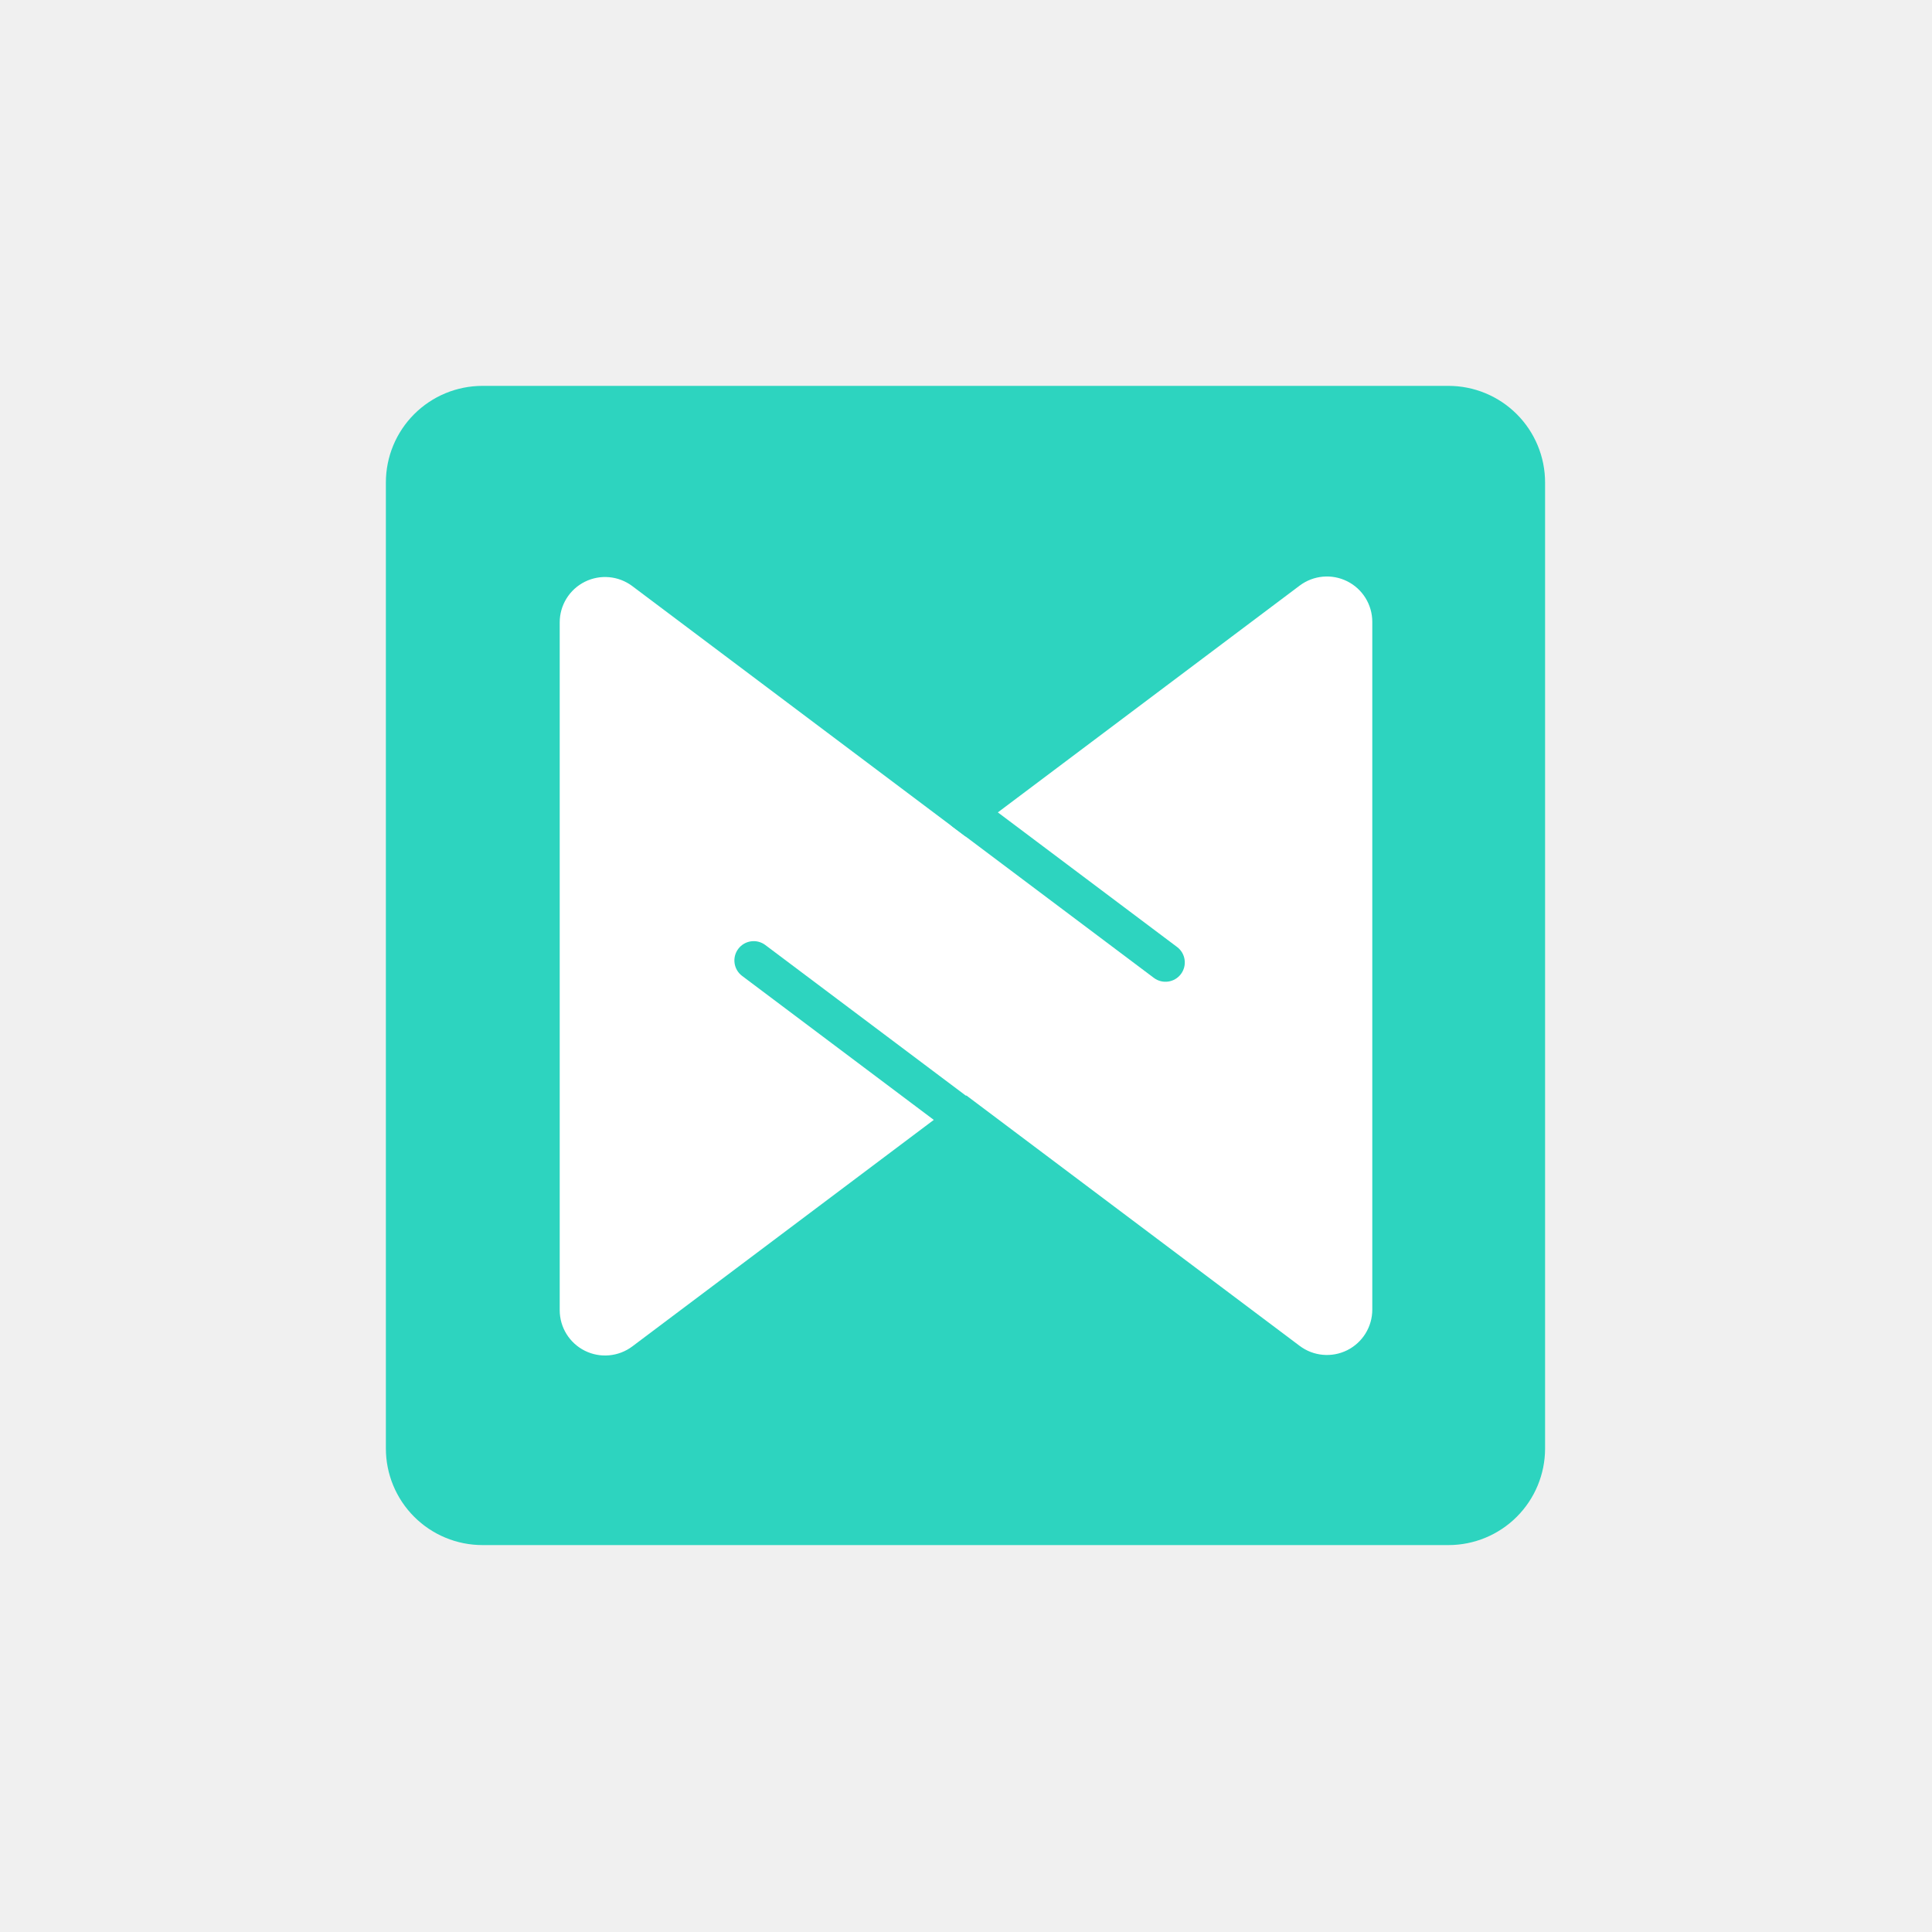
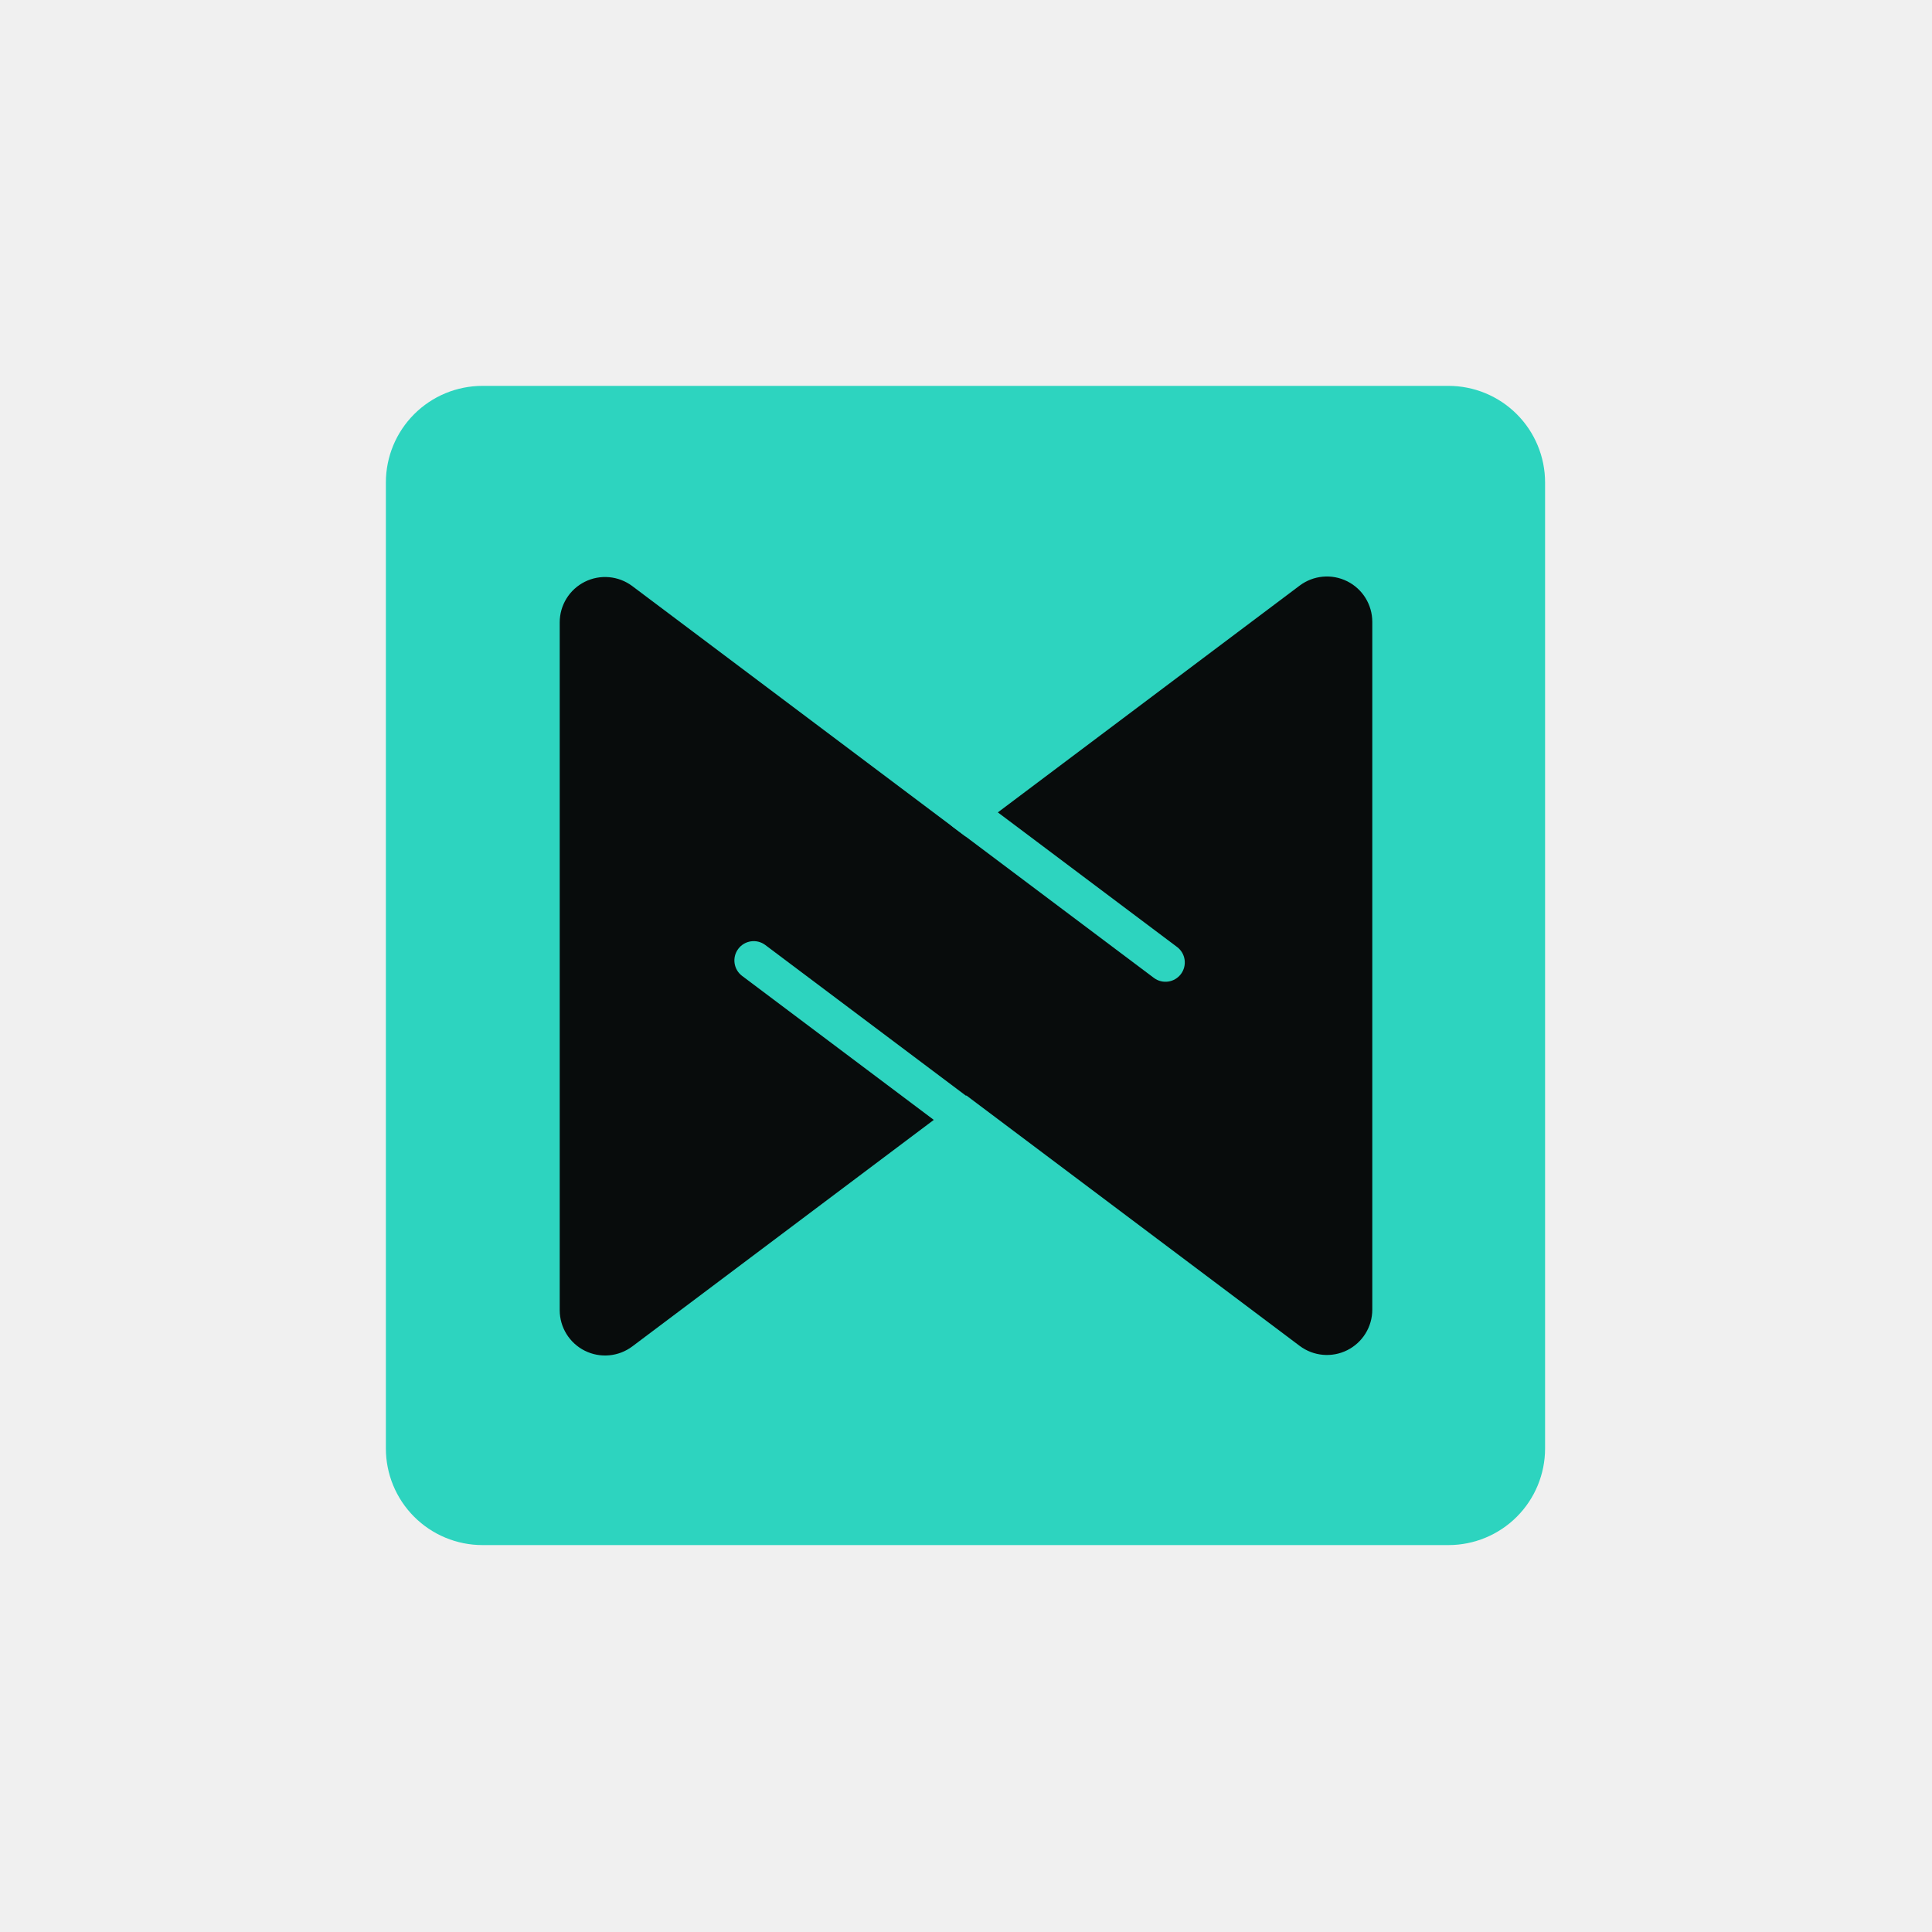
<svg xmlns="http://www.w3.org/2000/svg" width="2000" zoomAndPan="magnify" viewBox="0 0 1500 1500" height="2000" preserveAspectRatio="xMidYMid meet" version="1.0">
  <defs>
-     <clipPath id="4f7588aa53">
+     <clipPath id="79e09d9ff2">
      <path d="M 299.594 299.594 L 1199.594 299.594 L 1199.594 1199.594 L 299.594 1199.594 Z M 299.594 299.594 " clip-rule="nonzero" />
    </clipPath>
-     <clipPath id="cfb23af1a4">
+     <clipPath id="227156a4f3">
      <path d="M 1199.594 374.594 L 1199.594 1124.594 C 1199.594 1144.484 1191.691 1163.562 1177.625 1177.625 C 1163.562 1191.691 1144.484 1199.594 1124.594 1199.594 L 374.594 1199.594 C 354.703 1199.594 335.625 1191.691 321.562 1177.625 C 307.496 1163.562 299.594 1144.484 299.594 1124.594 L 299.594 374.594 C 299.594 354.703 307.496 335.625 321.562 321.562 C 335.625 307.496 354.703 299.594 374.594 299.594 L 1124.594 299.594 C 1144.484 299.594 1163.562 307.496 1177.625 321.562 C 1191.691 335.625 1199.594 354.703 1199.594 374.594 Z M 1199.594 374.594 " clip-rule="nonzero" />
    </clipPath>
-     <clipPath id="9f307f4d69">
+     <clipPath id="e2c697ff5b">
      <path d="M 0.594 0.594 L 900.594 0.594 L 900.594 900.594 L 0.594 900.594 Z M 0.594 0.594 " clip-rule="nonzero" />
    </clipPath>
-     <clipPath id="4dce095c72">
+     <clipPath id="4619b62d41">
      <path d="M 900.594 75.594 L 900.594 825.594 C 900.594 845.484 892.691 864.562 878.625 878.625 C 864.562 892.691 845.484 900.594 825.594 900.594 L 75.594 900.594 C 55.703 900.594 36.625 892.691 22.562 878.625 C 8.496 864.562 0.594 845.484 0.594 825.594 L 0.594 75.594 C 0.594 55.703 8.496 36.625 22.562 22.562 C 36.625 8.496 55.703 0.594 75.594 0.594 L 825.594 0.594 C 845.484 0.594 864.562 8.496 878.625 22.562 C 892.691 36.625 900.594 55.703 900.594 75.594 Z M 900.594 75.594 " clip-rule="nonzero" />
    </clipPath>
-     <clipPath id="c14f4c4b0b">
+     <clipPath id="79d27a9276">
      <rect x="0" width="901" y="0" height="901" />
    </clipPath>
-     <clipPath id="4e183d4314">
+     <clipPath id="7149ad8733">
      <path d="M 651.41 447.453 L 1066 447.453 L 1066 1052.141 L 651.41 1052.141 Z M 651.41 447.453 " clip-rule="nonzero" />
    </clipPath>
-     <clipPath id="57a395f26c">
+     <clipPath id="45eb20b046">
      <path d="M 672.617 707.453 L 1009.078 454.648 C 1019.746 446.637 1034.027 445.34 1045.965 451.301 C 1057.898 457.262 1065.441 469.457 1065.441 482.801 L 1065.441 1016.797 C 1065.441 1030.141 1057.898 1042.336 1045.965 1048.301 C 1034.027 1054.262 1019.746 1052.965 1009.078 1044.949 L 672.617 792.148 C 659.297 782.145 651.465 766.457 651.465 749.801 C 651.465 733.145 659.297 717.457 672.617 707.453 Z M 672.617 707.453 " clip-rule="nonzero" />
    </clipPath>
-     <clipPath id="7f1ad43964">
+     <clipPath id="f94dd16004">
      <path d="M 0.41 0.453 L 414.602 0.453 L 414.602 605.141 L 0.41 605.141 Z M 0.41 0.453 " clip-rule="nonzero" />
    </clipPath>
-     <clipPath id="fc744e33fa">
+     <clipPath id="bbcc8c3379">
      <path d="M 21.617 260.453 L 358.078 7.648 C 368.746 -0.363 383.027 -1.66 394.965 4.301 C 406.898 10.262 414.441 22.457 414.441 35.801 L 414.441 569.797 C 414.441 583.141 406.898 595.336 394.965 601.301 C 383.027 607.262 368.746 605.965 358.078 597.949 L 21.617 345.148 C 8.297 335.145 0.465 319.457 0.465 302.801 C 0.465 286.145 8.297 270.457 21.617 260.453 Z M 21.617 260.453 " clip-rule="nonzero" />
    </clipPath>
-     <clipPath id="b138e14073">
+     <clipPath id="d177425c73">
      <rect x="0" width="415" y="0" height="606" />
    </clipPath>
-     <clipPath id="c7f2a4ee4d">
+     <clipPath id="e5815fdf92">
      <path d="M 434 447.859 L 848.59 447.859 L 848.59 1052.547 L 434 1052.547 Z M 434 447.859 " clip-rule="nonzero" />
    </clipPath>
-     <clipPath id="c63e9a15bd">
+     <clipPath id="ed52cb2822">
      <path d="M 827.383 792.547 L 490.922 1045.352 C 480.254 1053.363 465.973 1054.66 454.035 1048.699 C 442.102 1042.738 434.559 1030.543 434.559 1017.199 L 434.559 483.203 C 434.559 469.859 442.102 457.664 454.035 451.699 C 465.973 445.738 480.254 447.035 490.922 455.051 L 827.383 707.852 C 840.699 717.855 848.535 733.543 848.535 750.199 C 848.535 766.855 840.699 782.543 827.383 792.547 Z M 827.383 792.547 " clip-rule="nonzero" />
    </clipPath>
-     <clipPath id="44b2a4a752">
+     <clipPath id="9ba6e3f56d">
      <path d="M 0.398 0.859 L 414.59 0.859 L 414.59 605.547 L 0.398 605.547 Z M 0.398 0.859 " clip-rule="nonzero" />
    </clipPath>
-     <clipPath id="7a6974c3f1">
+     <clipPath id="c8f1e54993">
      <path d="M 393.383 345.547 L 56.922 598.352 C 46.254 606.363 31.973 607.66 20.035 601.699 C 8.102 595.738 0.559 583.543 0.559 570.199 L 0.559 36.203 C 0.559 22.859 8.102 10.664 20.035 4.699 C 31.973 -1.262 46.254 0.035 56.922 8.051 L 393.383 260.852 C 406.699 270.855 414.535 286.543 414.535 303.199 C 414.535 319.855 406.699 335.543 393.383 345.547 Z M 393.383 345.547 " clip-rule="nonzero" />
    </clipPath>
-     <clipPath id="a0400a7ace">
+     <clipPath id="b480dd0d37">
      <rect x="0" width="415" y="0" height="606" />
    </clipPath>
-     <clipPath id="5932bf7bf4">
+     <clipPath id="73b13a2462">
      <path d="M 733 615 L 920 615 L 920 763 L 733 763 Z M 733 615 " clip-rule="nonzero" />
    </clipPath>
-     <clipPath id="e582308935">
+     <clipPath id="c69caefe28">
      <path d="M 727.953 633.113 L 745.973 609.125 L 925.875 744.254 L 907.859 768.238 Z M 727.953 633.113 " clip-rule="nonzero" />
    </clipPath>
-     <clipPath id="09a2d66ac3">
+     <clipPath id="a9f3f9d6e7">
      <path d="M 736.965 621.117 C 741.938 614.492 751.34 613.156 757.965 618.133 L 913.883 735.242 C 920.508 740.219 921.844 749.621 916.867 756.246 C 911.891 762.871 902.488 764.207 895.863 759.23 L 739.949 642.121 C 733.324 637.145 731.988 627.742 736.965 621.117 Z M 736.965 621.117 " clip-rule="nonzero" />
    </clipPath>
-     <clipPath id="43293a52b3">
+     <clipPath id="e44cb65984">
      <path d="M 0 0 L 187 0 L 187 148 L 0 148 Z M 0 0 " clip-rule="nonzero" />
    </clipPath>
-     <clipPath id="741618a5d3">
+     <clipPath id="4161f29090">
      <path d="M -5.047 18.113 L 12.973 -5.875 L 192.875 129.254 L 174.859 153.238 Z M -5.047 18.113 " clip-rule="nonzero" />
    </clipPath>
-     <clipPath id="b402a77123">
+     <clipPath id="cabeeea613">
      <path d="M 3.965 6.117 C 8.938 -0.508 18.34 -1.844 24.965 3.133 L 180.883 120.242 C 187.508 125.219 188.844 134.621 183.867 141.246 C 178.891 147.871 169.488 149.207 162.863 144.23 L 6.949 27.121 C 0.324 22.145 -1.012 12.742 3.965 6.117 Z M 3.965 6.117 " clip-rule="nonzero" />
    </clipPath>
-     <clipPath id="76274002a5">
+     <clipPath id="bdb8a814db">
      <rect x="0" width="187" y="0" height="148" />
    </clipPath>
-     <clipPath id="da5fc7bb97">
+     <clipPath id="aae4bd2cf9">
      <path d="M 570 730 L 757 730 L 757 878 L 570 878 Z M 570 730 " clip-rule="nonzero" />
    </clipPath>
-     <clipPath id="d8b1ea1c13">
+     <clipPath id="a144077349">
      <path d="M 564.18 748.688 L 582.195 724.703 L 762.102 859.828 L 744.082 883.816 Z M 564.18 748.688 " clip-rule="nonzero" />
    </clipPath>
-     <clipPath id="2f334dd65c">
+     <clipPath id="b8b39839f4">
      <path d="M 573.188 736.695 C 578.164 730.07 587.566 728.734 594.191 733.711 L 750.105 850.82 C 756.73 855.797 758.066 865.199 753.09 871.824 C 748.117 878.445 738.715 879.785 732.09 874.809 L 576.172 757.695 C 569.551 752.723 568.211 743.32 573.188 736.695 Z M 573.188 736.695 " clip-rule="nonzero" />
    </clipPath>
-     <clipPath id="347bd4e3e8">
+     <clipPath id="44c2b7600a">
      <path d="M 0 0 L 187 0 L 187 148 L 0 148 Z M 0 0 " clip-rule="nonzero" />
    </clipPath>
-     <clipPath id="b439c59c6d">
+     <clipPath id="6c73bd1f43">
      <path d="M -5.82 18.688 L 12.195 -5.297 L 192.102 129.828 L 174.082 153.816 Z M -5.82 18.688 " clip-rule="nonzero" />
    </clipPath>
-     <clipPath id="0296092d49">
+     <clipPath id="269c207cfa">
      <path d="M 3.188 6.695 C 8.164 0.07 17.566 -1.266 24.191 3.711 L 180.105 120.82 C 186.73 125.797 188.066 135.199 183.09 141.824 C 178.117 148.445 168.715 149.785 162.09 144.809 L 6.172 27.695 C -0.449 22.723 -1.789 13.32 3.188 6.695 Z M 3.188 6.695 " clip-rule="nonzero" />
    </clipPath>
-     <clipPath id="946d901b9b">
+     <clipPath id="a8083e4869">
      <rect x="0" width="187" y="0" height="148" />
    </clipPath>
  </defs>
-   <g clip-path="url(#4f7588aa53)">
-     <g clip-path="url(#cfb23af1a4)">
+   <g clip-path="url(#79e09d9ff2)">
+     <g clip-path="url(#227156a4f3)">
      <g transform="matrix(1, 0, 0, 1, 299, 299)">
-         <g clip-path="url(#c14f4c4b0b)">
-           <g clip-path="url(#9f307f4d69)">
-             <g clip-path="url(#4dce095c72)">
+         <g clip-path="url(#79d27a9276)">
+           <g clip-path="url(#e2c697ff5b)">
+             <g clip-path="url(#4619b62d41)">
              <path fill="#2dd4bf" d="M 0.594 0.594 L 900.594 0.594 L 900.594 900.594 L 0.594 900.594 Z M 0.594 0.594 " fill-opacity="1" fill-rule="nonzero" />
            </g>
          </g>
        </g>
      </g>
    </g>
  </g>
-   <g clip-path="url(#4e183d4314)">
-     <g clip-path="url(#57a395f26c)">
+   <g clip-path="url(#7149ad8733)">
+     <g clip-path="url(#45eb20b046)">
      <g transform="matrix(1, 0, 0, 1, 651, 447)">
-         <g clip-path="url(#b138e14073)">
-           <g clip-path="url(#7f1ad43964)">
-             <g clip-path="url(#fc744e33fa)">
-               <rect x="-981" width="2160" fill="#ffffff" height="2160" y="-777" fill-opacity="1" />
+         <g clip-path="url(#d177425c73)">
+           <g clip-path="url(#f94dd16004)">
+             <g clip-path="url(#bbcc8c3379)">
+               <rect x="-981" width="2160" fill="#080c0c" height="2160" y="-777" fill-opacity="1" />
            </g>
          </g>
        </g>
      </g>
    </g>
  </g>
-   <g clip-path="url(#c7f2a4ee4d)">
-     <g clip-path="url(#c63e9a15bd)">
+   <g clip-path="url(#e5815fdf92)">
+     <g clip-path="url(#ed52cb2822)">
      <g transform="matrix(1, 0, 0, 1, 434, 447)">
-         <g clip-path="url(#a0400a7ace)">
-           <g clip-path="url(#44b2a4a752)">
-             <g clip-path="url(#7a6974c3f1)">
-               <rect x="-764" width="2160" fill="#ffffff" height="2160" y="-777" fill-opacity="1" />
+         <g clip-path="url(#b480dd0d37)">
+           <g clip-path="url(#9ba6e3f56d)">
+             <g clip-path="url(#c8f1e54993)">
+               <rect x="-764" width="2160" fill="#080c0c" height="2160" y="-777" fill-opacity="1" />
            </g>
          </g>
        </g>
      </g>
    </g>
  </g>
-   <g clip-path="url(#5932bf7bf4)">
-     <g clip-path="url(#e582308935)">
-       <g clip-path="url(#09a2d66ac3)">
+   <g clip-path="url(#73b13a2462)">
+     <g clip-path="url(#c69caefe28)">
+       <g clip-path="url(#a9f3f9d6e7)">
        <g transform="matrix(1, 0, 0, 1, 733, 615)">
-           <g clip-path="url(#76274002a5)">
-             <g clip-path="url(#43293a52b3)">
-               <g clip-path="url(#741618a5d3)">
-                 <g clip-path="url(#b402a77123)">
+           <g clip-path="url(#bdb8a814db)">
+             <g clip-path="url(#e44cb65984)">
+               <g clip-path="url(#4161f29090)">
+                 <g clip-path="url(#cabeeea613)">
                  <path fill="#2dd4bf" d="M -5.047 18.113 L 12.973 -5.875 L 192.875 129.254 L 174.859 153.238 Z M -5.047 18.113 " fill-opacity="1" fill-rule="nonzero" />
                </g>
              </g>
            </g>
          </g>
        </g>
      </g>
    </g>
  </g>
-   <g clip-path="url(#da5fc7bb97)">
-     <g clip-path="url(#d8b1ea1c13)">
-       <g clip-path="url(#2f334dd65c)">
+   <g clip-path="url(#aae4bd2cf9)">
+     <g clip-path="url(#a144077349)">
+       <g clip-path="url(#b8b39839f4)">
        <g transform="matrix(1, 0, 0, 1, 570, 730)">
-           <g clip-path="url(#946d901b9b)">
-             <g clip-path="url(#347bd4e3e8)">
-               <g clip-path="url(#b439c59c6d)">
-                 <g clip-path="url(#0296092d49)">
+           <g clip-path="url(#a8083e4869)">
+             <g clip-path="url(#44c2b7600a)">
+               <g clip-path="url(#6c73bd1f43)">
+                 <g clip-path="url(#269c207cfa)">
                  <path fill="#2dd4bf" d="M -5.82 18.688 L 12.195 -5.297 L 192.102 129.828 L 174.082 153.816 Z M -5.82 18.688 " fill-opacity="1" fill-rule="nonzero" />
                </g>
              </g>
            </g>
          </g>
        </g>
      </g>
    </g>
  </g>
</svg>
